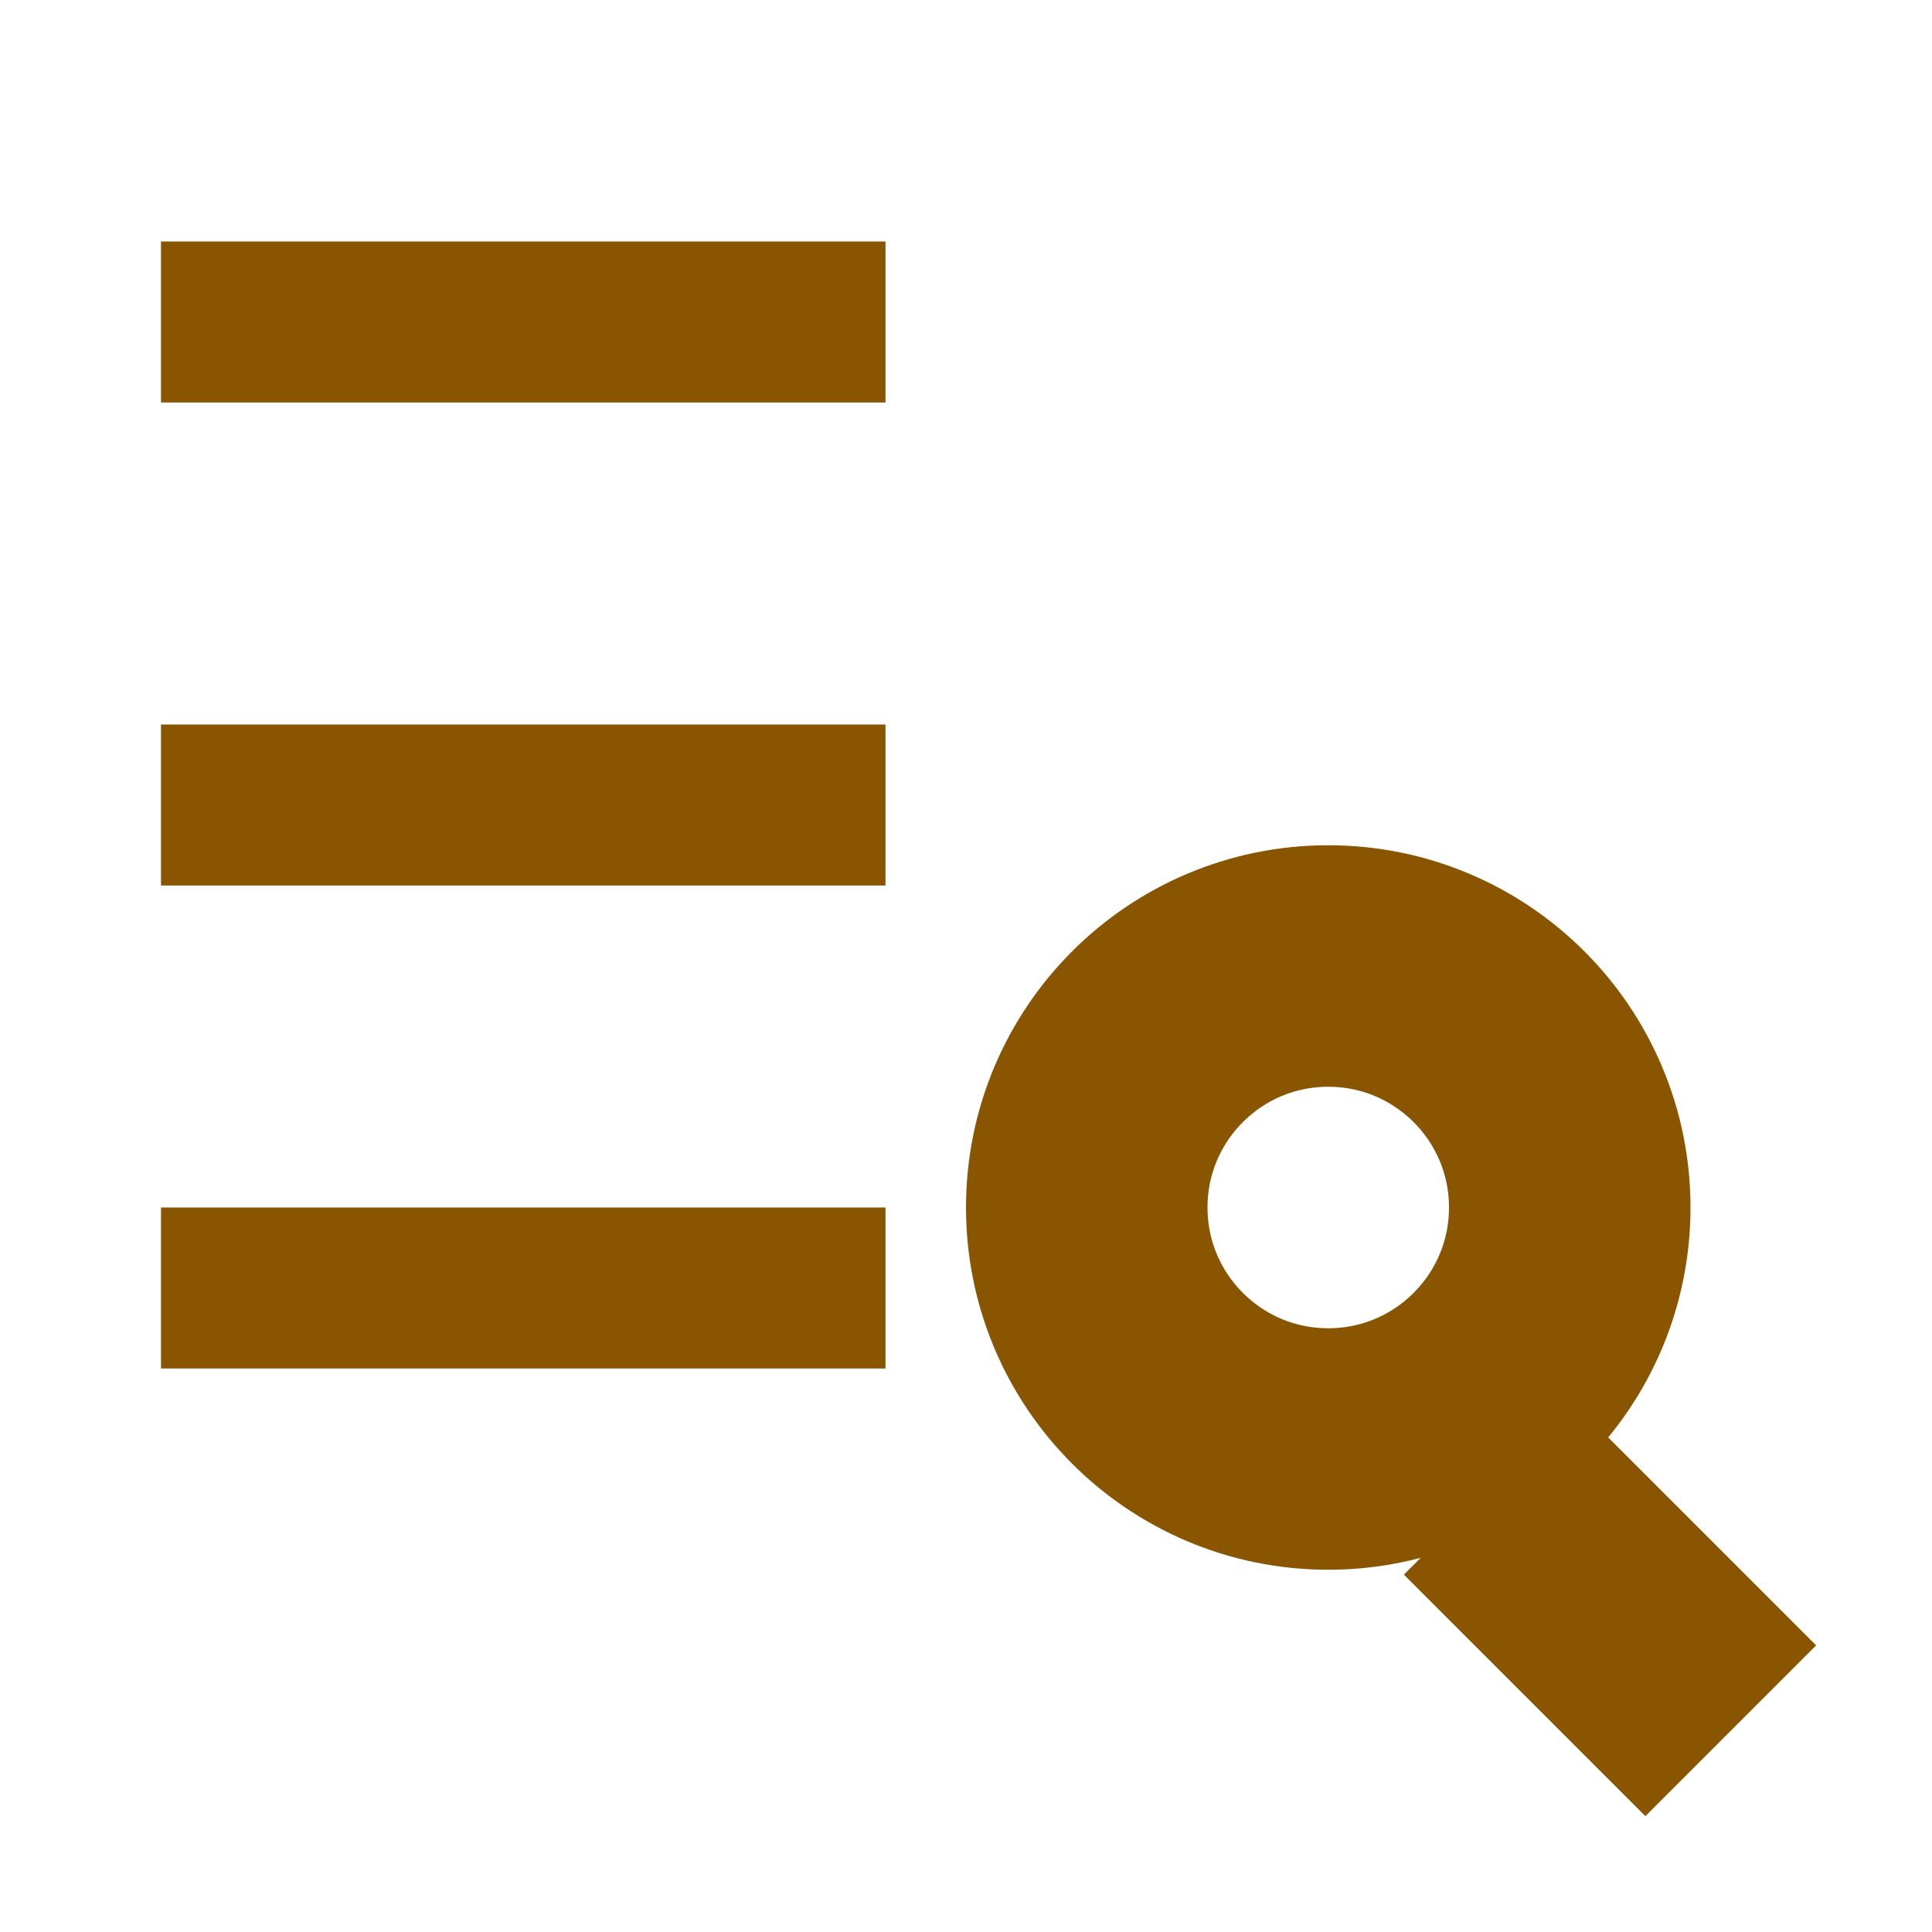
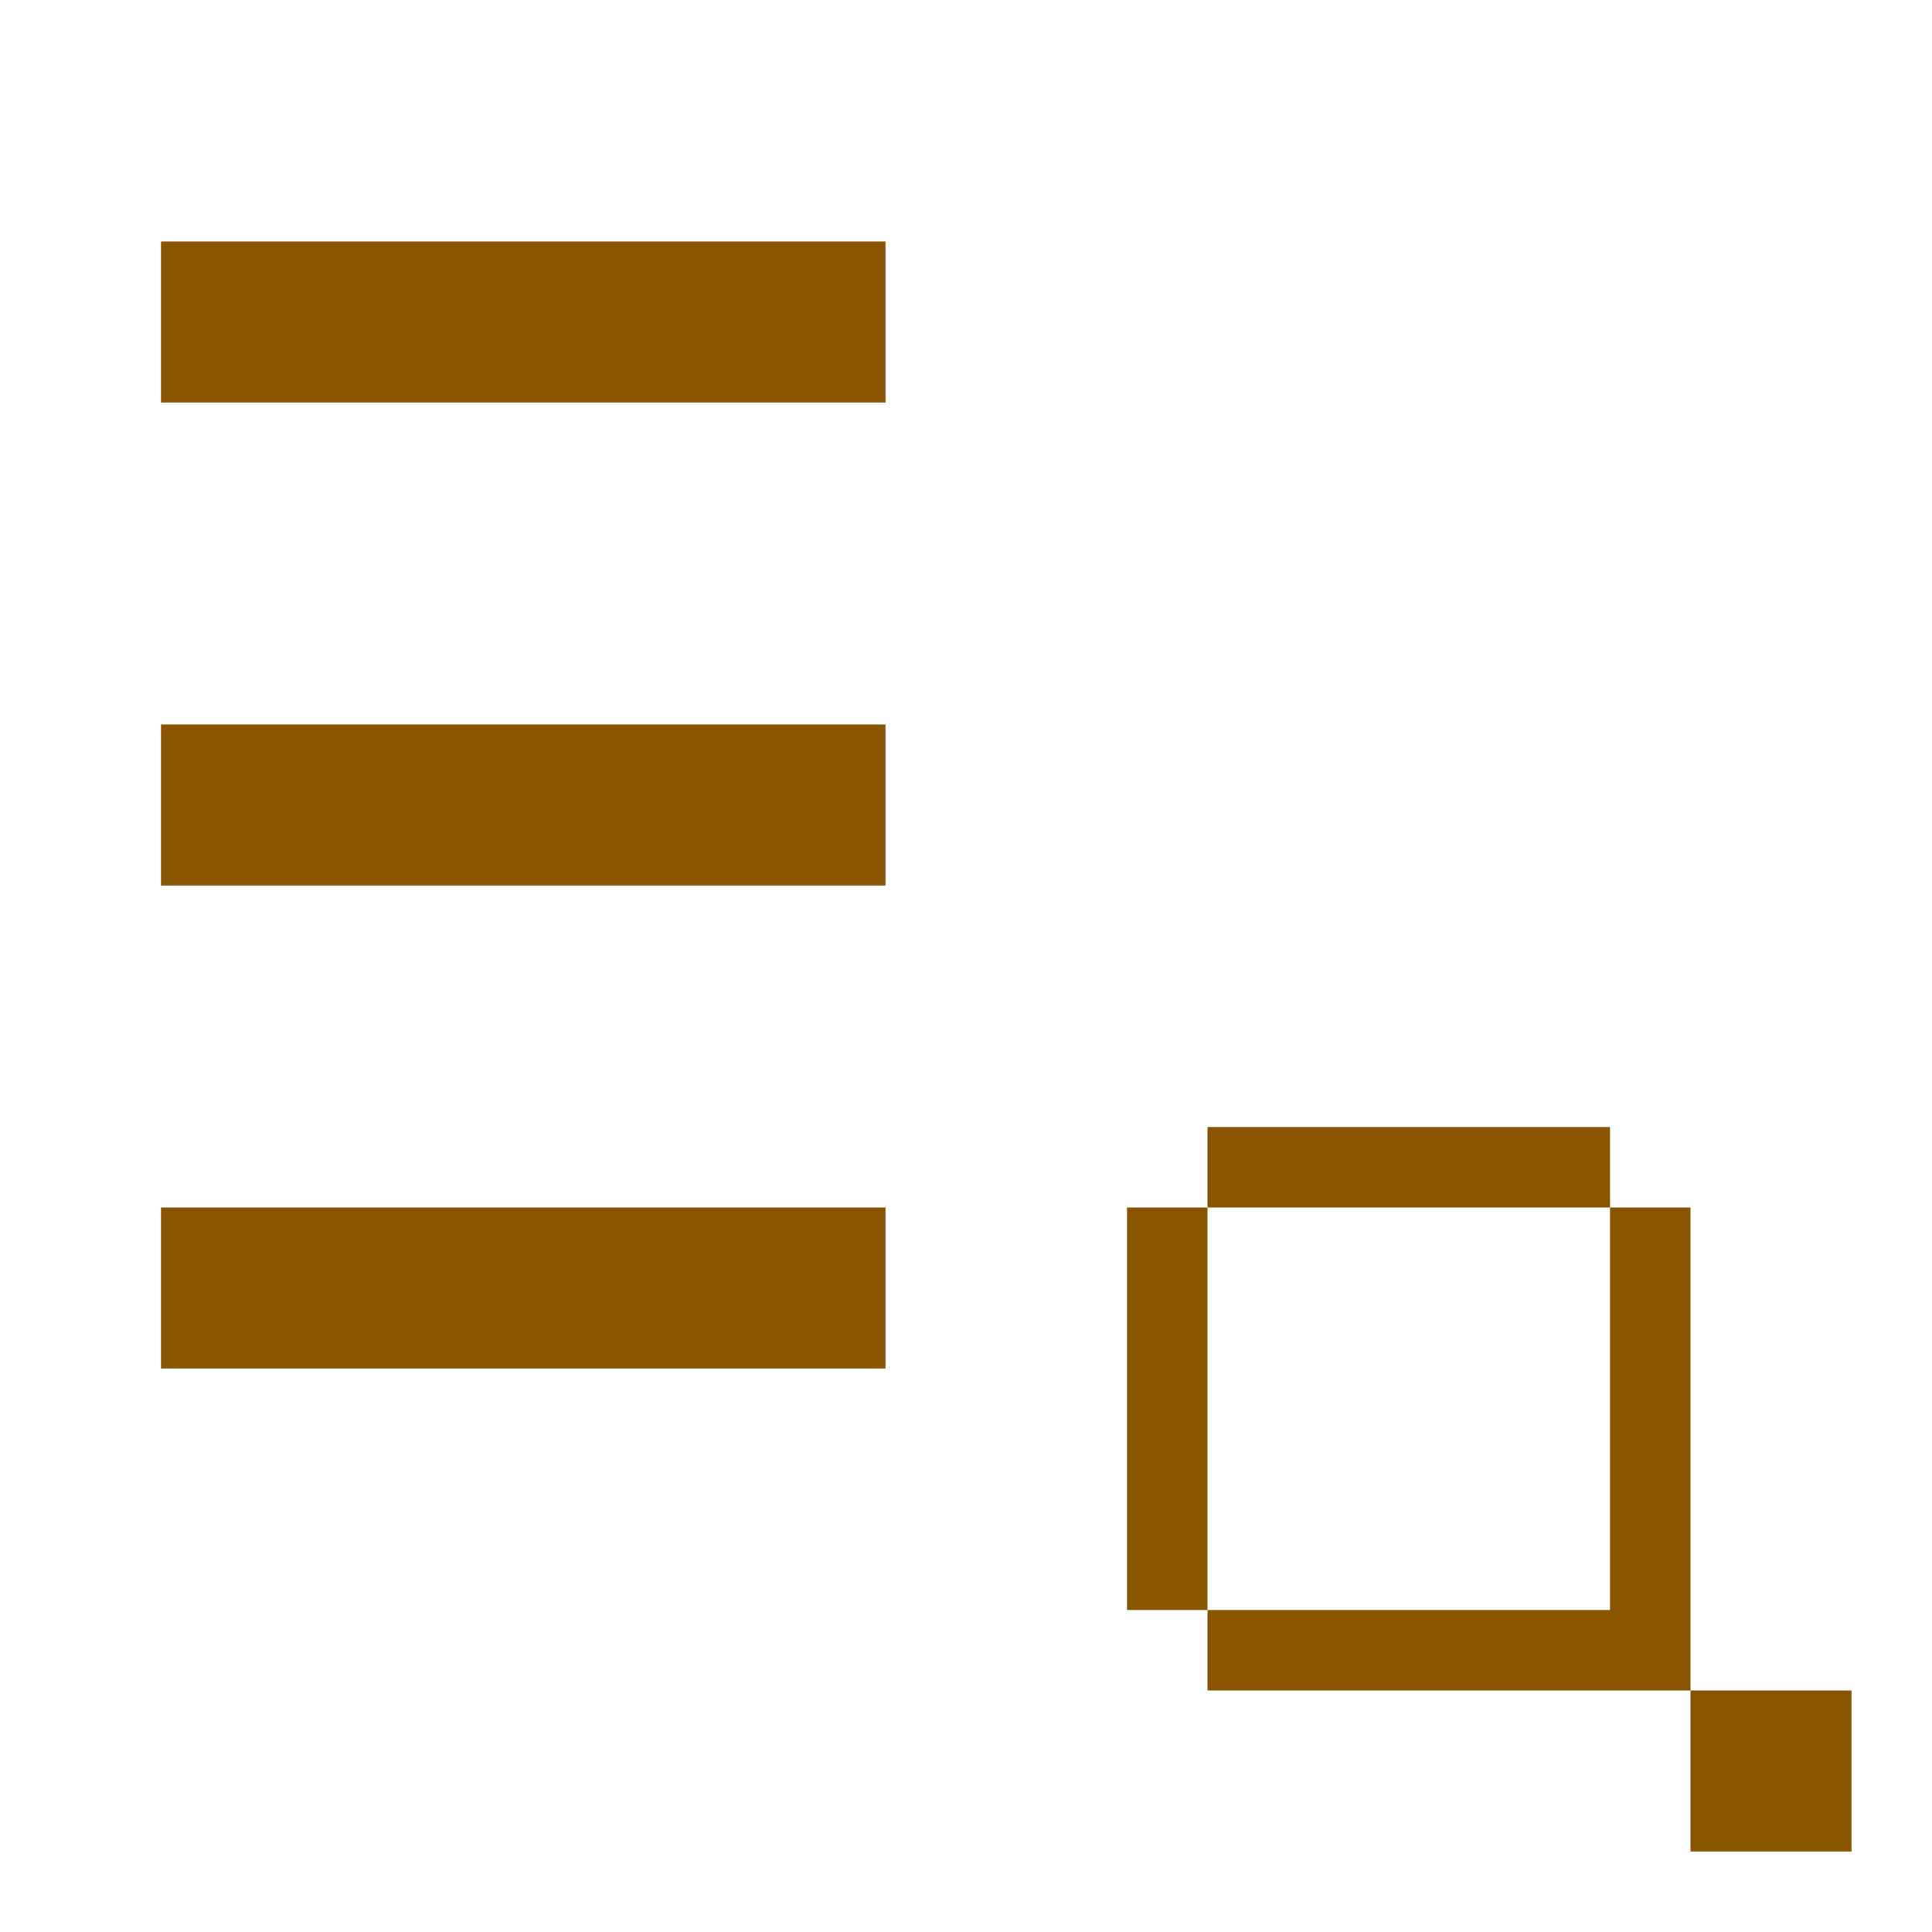
<svg xmlns="http://www.w3.org/2000/svg" width="24" height="24" viewBox="0 0 24 24" role="img" aria-label="Queued file check">
  <g color="#895500">
    <rect x="2" y="3" width="9" height="2" rx="0" fill="currentColor" />
    <rect x="2" y="9" width="9" height="2" rx="0" fill="currentColor" />
    <rect x="2" y="15" width="9" height="2" rx="0" fill="currentColor" />
-     <circle cx="16.5" cy="15" r="3" fill="none" stroke="currentColor" stroke-width="3" />
-     <path d="M18.5 18.5 L21.5 21.5" fill="none" stroke="currentColor" stroke-width="3" stroke-linecap="butt" stroke-linejoin="miter" />
+     <path d="M15 14 H20 V15 H15 Z M14 15 H15 V17 H14 Z M20 15 H21 V17 H20 Z M14 17 H15 V18 H14 Z M20 17 H21 V18 H20 Z M14 18 H15 V20 H14 Z M20 18 H21 V20 H20 Z M15 20 H21 V21 H15 Z M21 21 H23 V23 H21 Z" fill="currentColor" />
  </g>
</svg>
